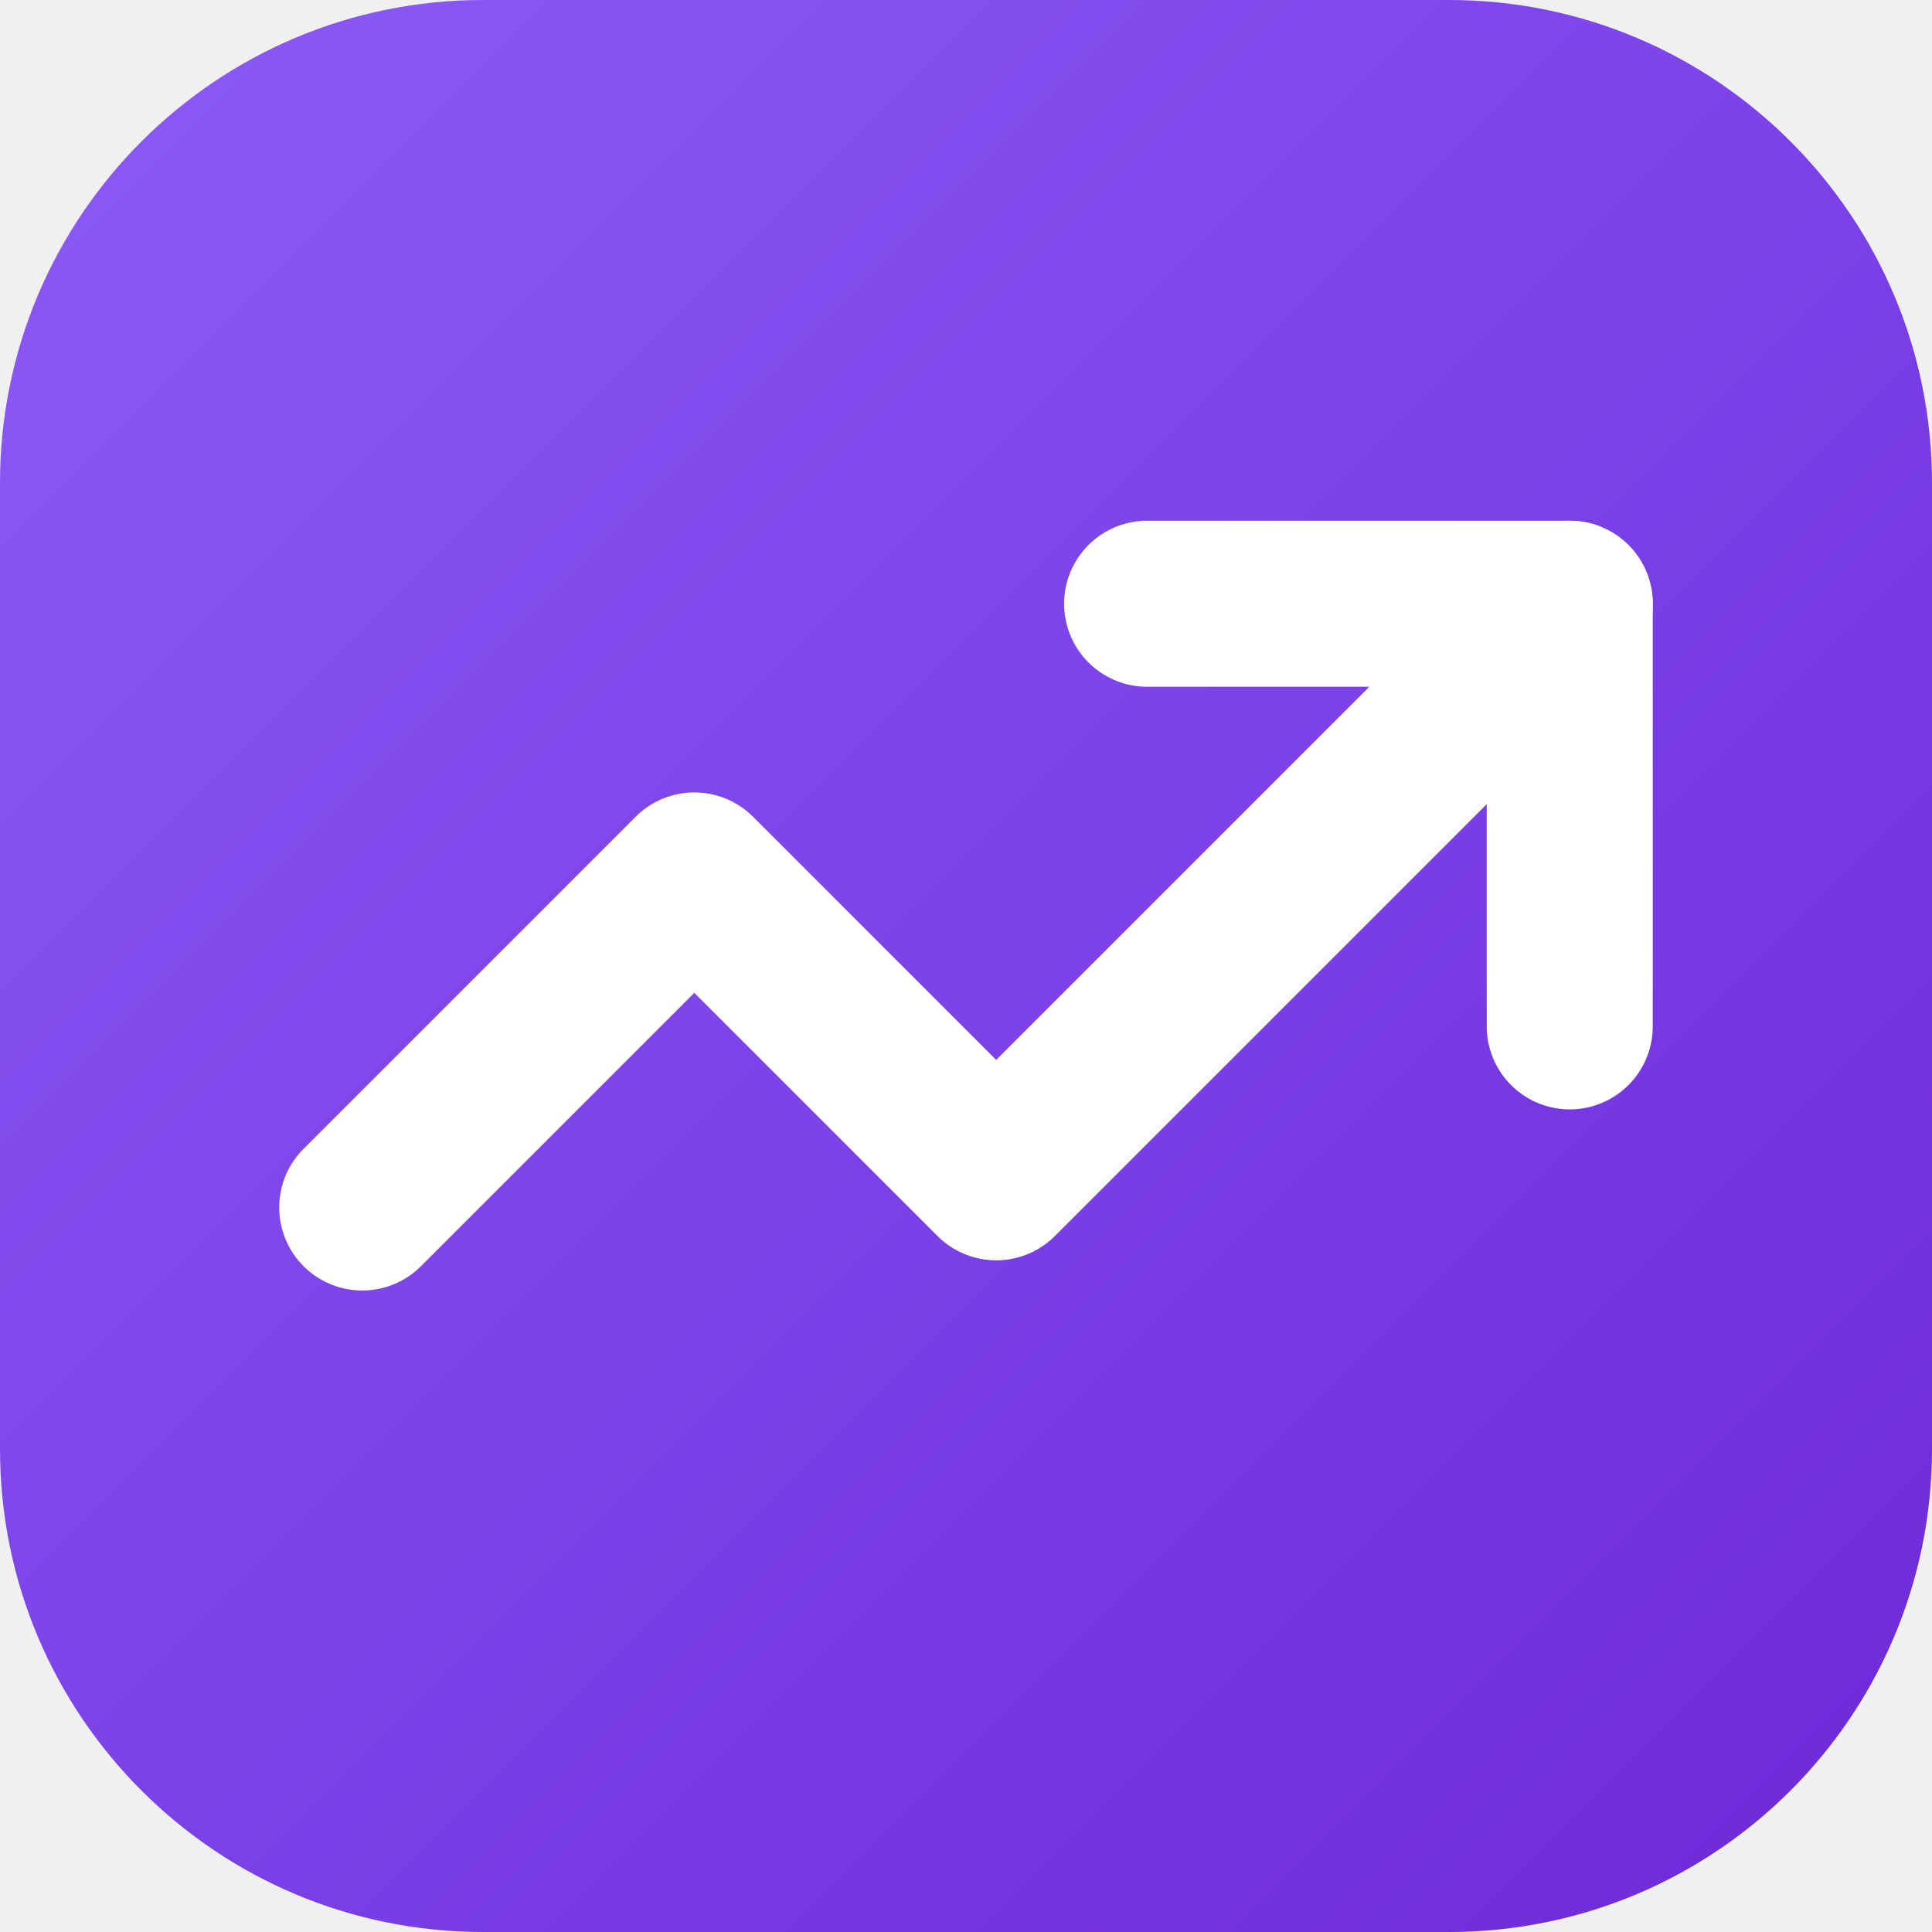
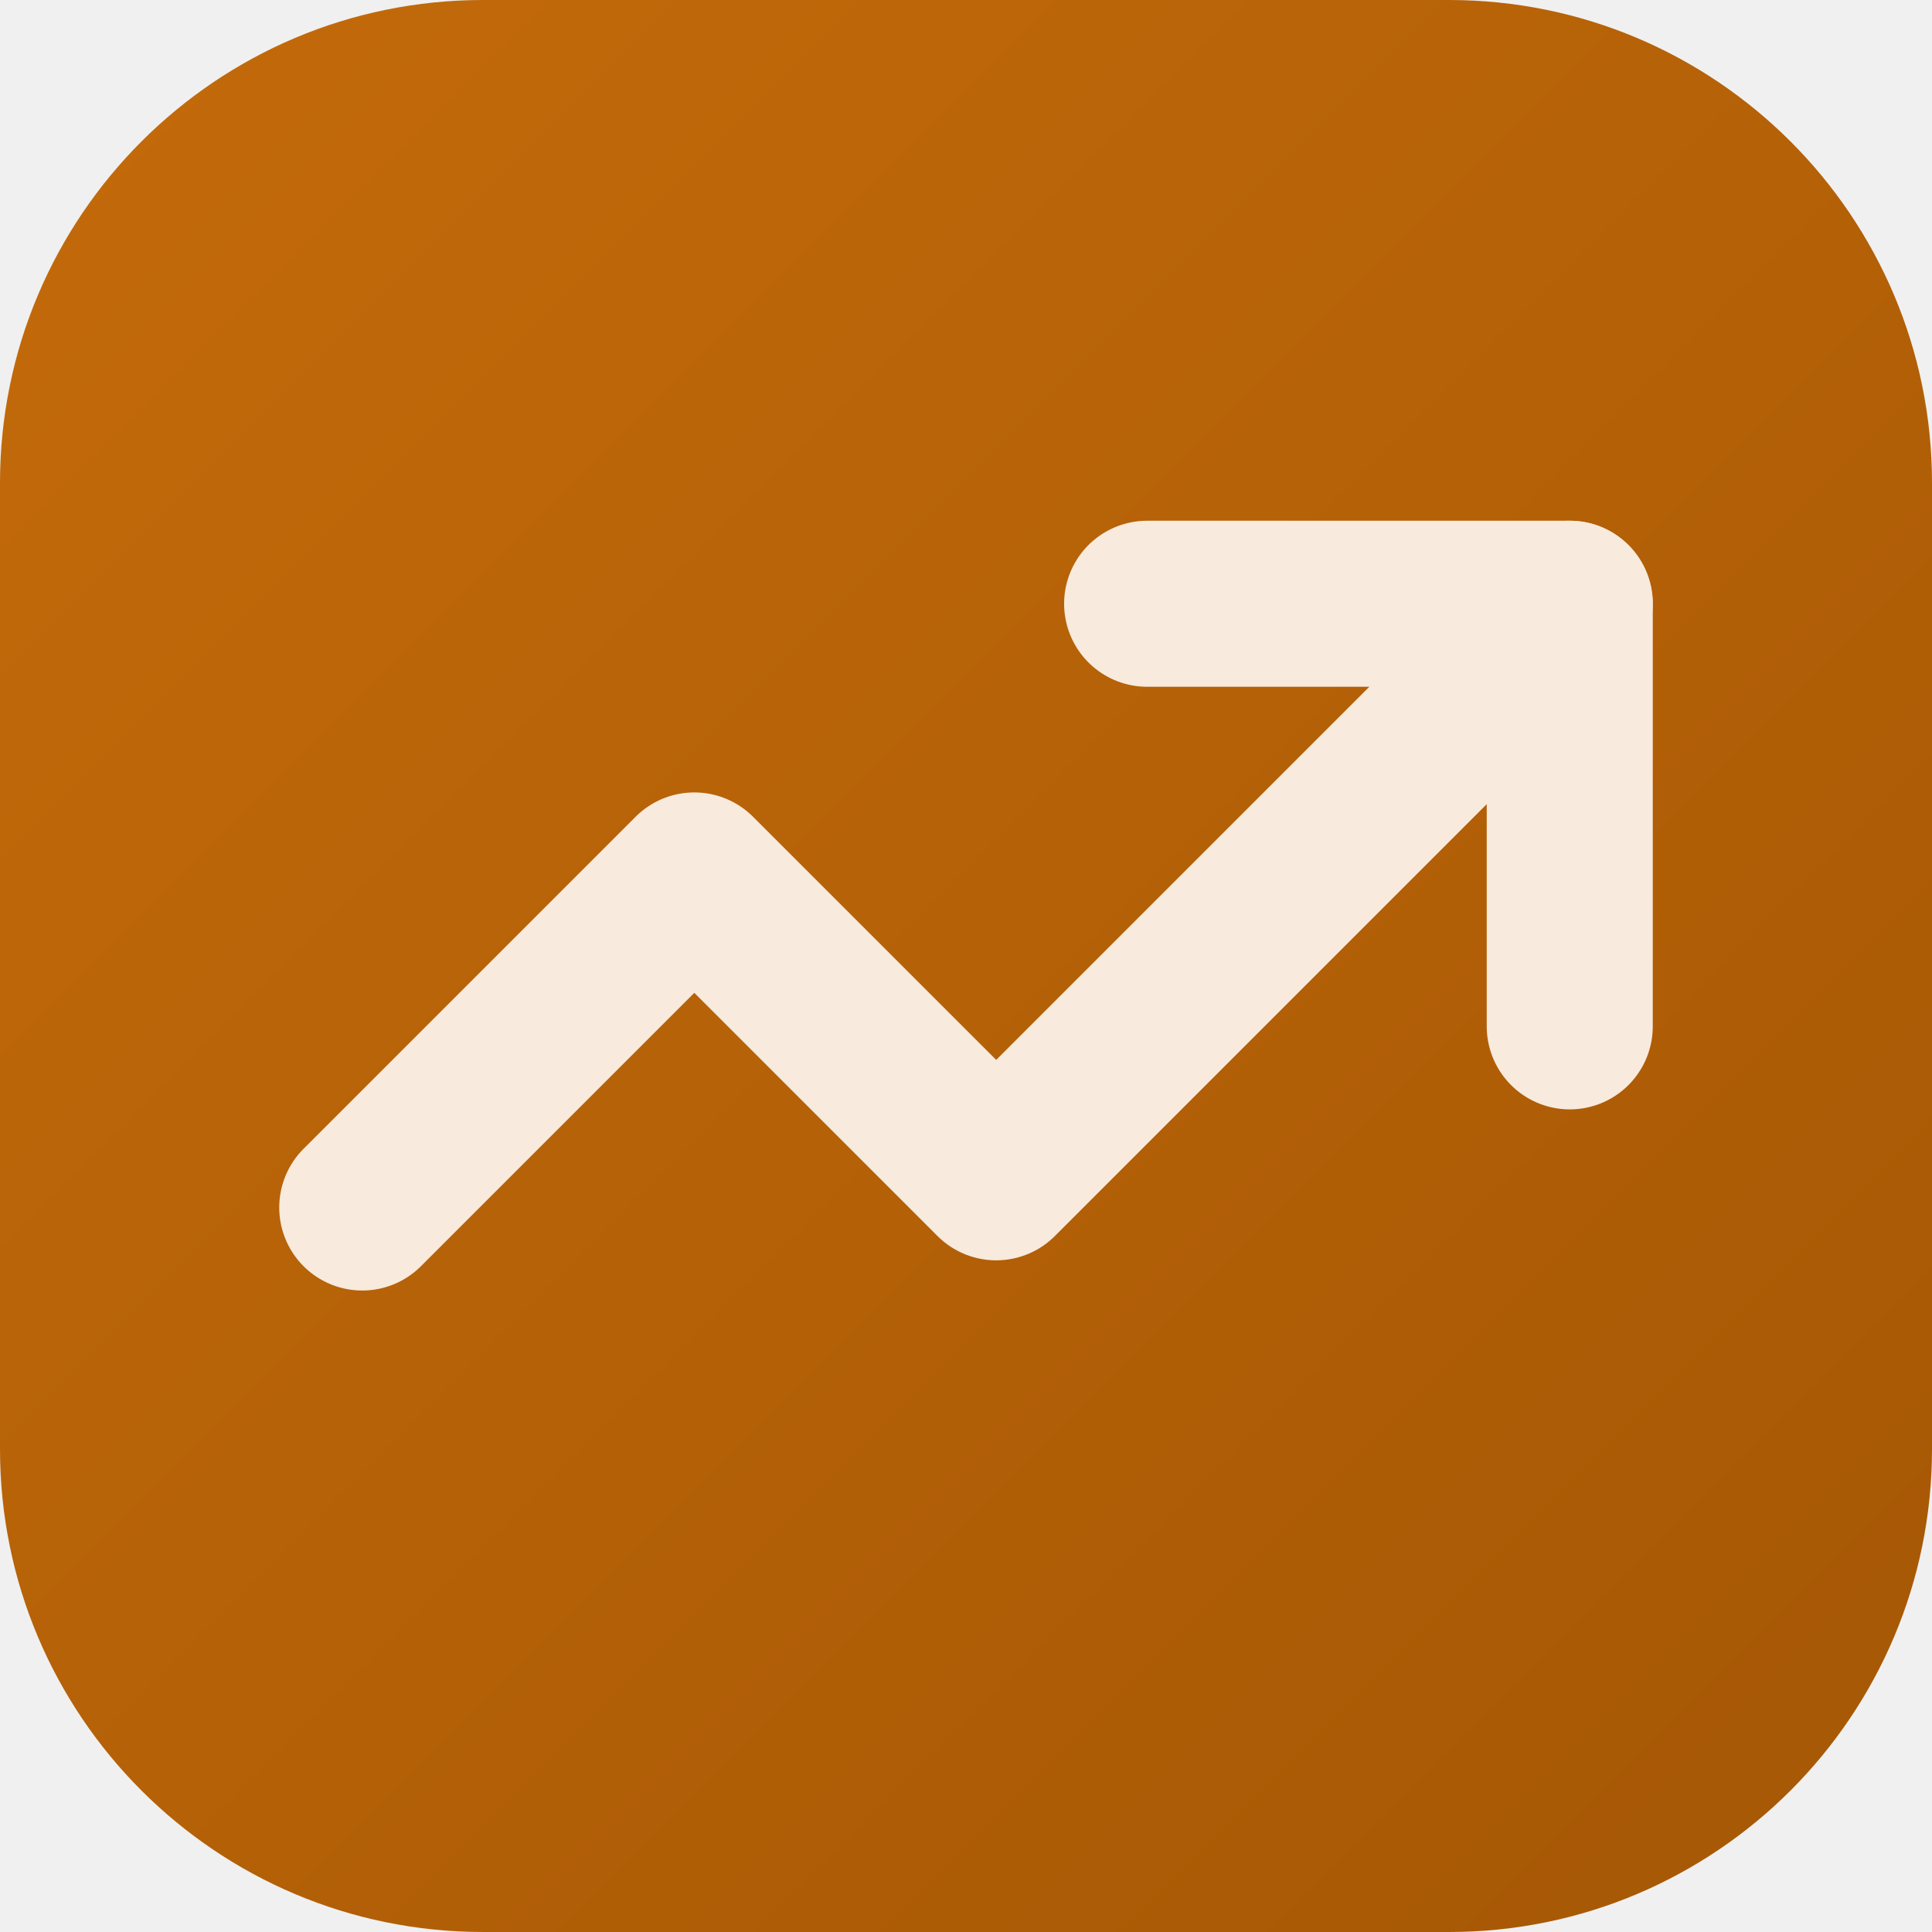
<svg xmlns="http://www.w3.org/2000/svg" viewBox="0 0 32 32">
  <defs>
    <linearGradient id="bg" x1="0%" y1="0%" x2="100%" y2="100%">
-       <stop offset="0%" stop-color="#8b5cf6" />
-       <stop offset="100%" stop-color="#6d28d9" />
+       <stop offset="0%" stop-color="#C46B0B" />
+       <stop offset="100%" stop-color="#A55704" />
    </linearGradient>
  </defs>
  <rect width="32" height="32" rx="8" fill="url(#bg)" />
-   <polyline points="26 10 16.5 19.5 11.5 14.5 6 20" fill="none" stroke="#ffffff" stroke-width="2.75" stroke-linecap="round" stroke-linejoin="round" />
-   <polyline points="19 10 26 10 26 17" fill="none" stroke="#ffffff" stroke-width="2.75" stroke-linecap="round" stroke-linejoin="round" />
+   <polyline points="26 10 16.5 19.5 11.5 14.5 6 20" fill="none" stroke="#F8EADC" stroke-width="2.75" stroke-linecap="round" stroke-linejoin="round" />
+   <polyline points="19 10 26 10 26 17" fill="none" stroke="#F8EADC" stroke-width="2.75" stroke-linecap="round" stroke-linejoin="round" />
</svg>
